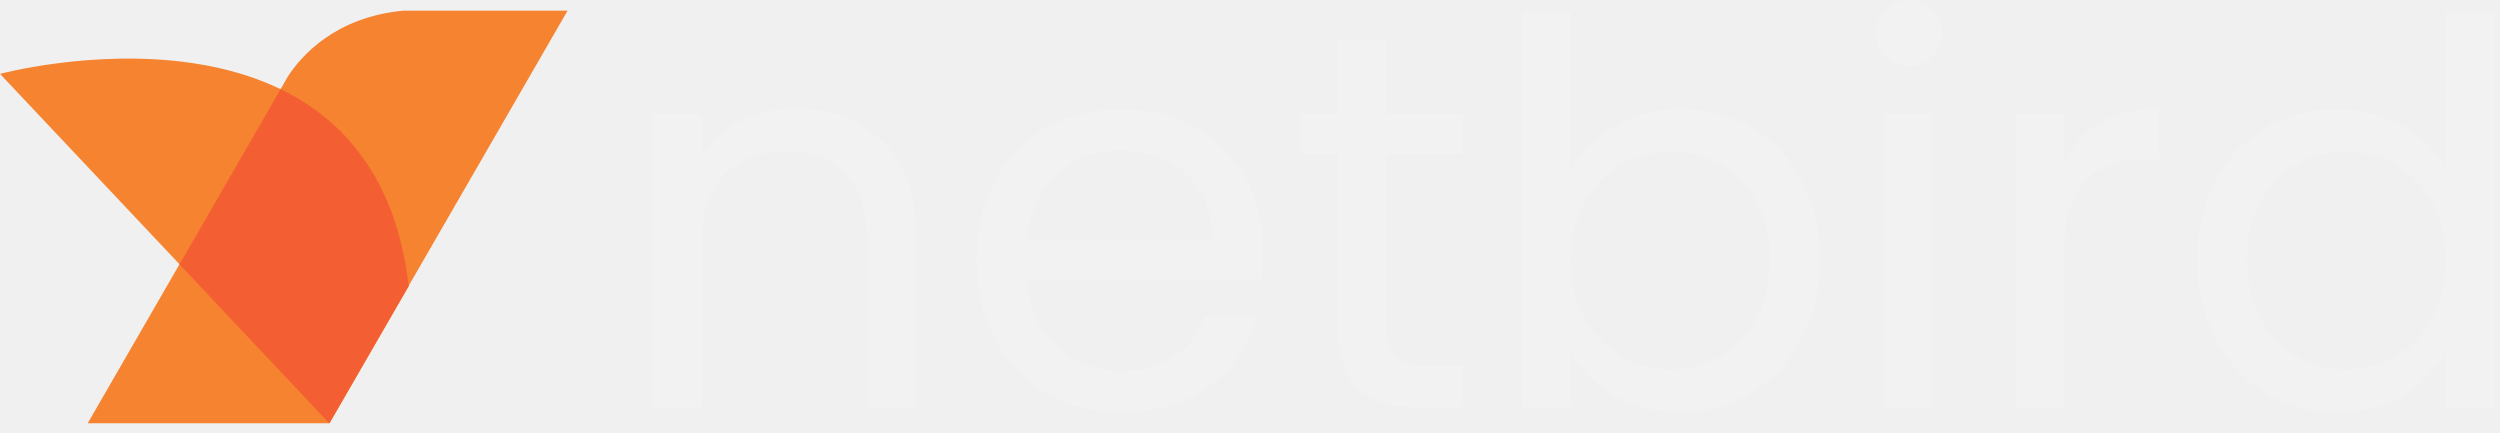
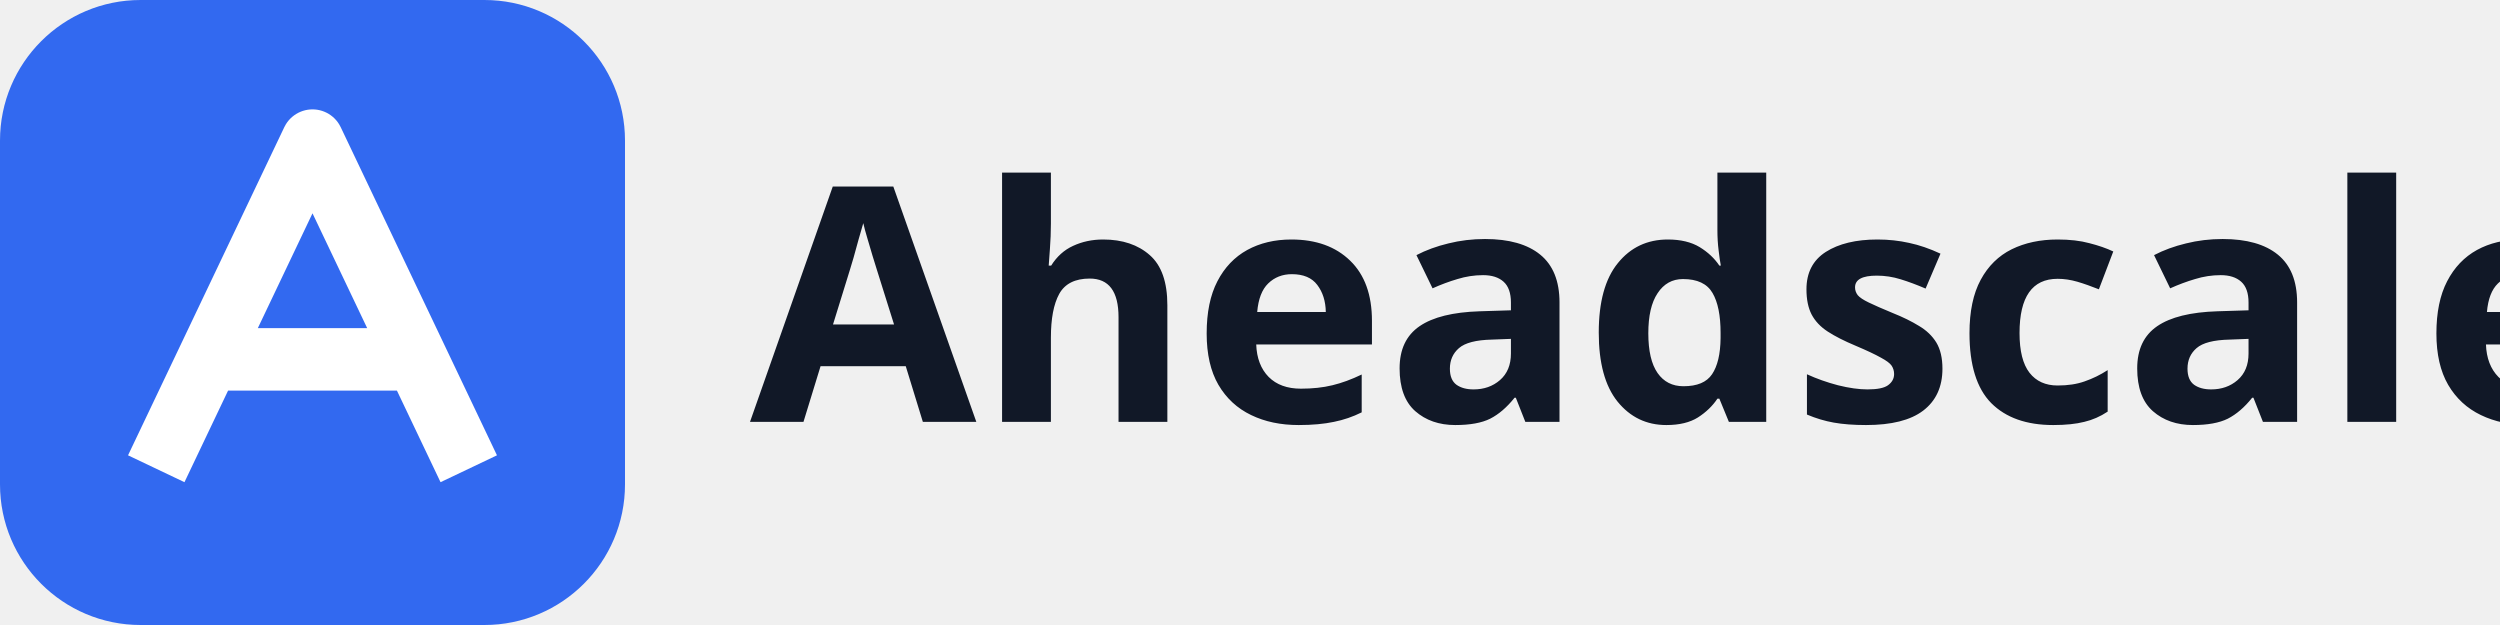
- <svg xmlns="http://www.w3.org/2000/svg" width="133" height="23" viewBox="0 0 133 23" fill="none">
-   <g clip-path="url(#clip0_0_3)">
-     <path d="M46.944 7.501C48.123 8.647 48.708 10.303 48.708 12.468V21.666H46.141V12.836C46.141 11.281 45.748 10.085 44.97 9.266C44.193 8.438 43.131 8.028 41.785 8.028C40.438 8.028 39.334 8.455 38.523 9.307C37.712 10.16 37.311 11.406 37.311 13.037V21.666H34.719V6.063H37.311V8.287C37.821 7.493 38.523 6.874 39.401 6.439C40.288 6.005 41.258 5.787 42.32 5.787C44.218 5.787 45.757 6.364 46.935 7.51L46.944 7.501Z" fill="#F2F2F2" />
-     <path d="M67.105 14.834H54.629C54.721 16.373 55.248 17.577 56.209 18.438C57.171 19.3 58.333 19.735 59.696 19.735C60.817 19.735 61.753 19.475 62.497 18.948C63.25 18.43 63.777 17.728 64.078 16.858H66.871C66.453 18.355 65.616 19.576 64.362 20.52C63.108 21.457 61.553 21.934 59.688 21.934C58.208 21.934 56.886 21.599 55.716 20.939C54.545 20.278 53.634 19.333 52.965 18.104C52.296 16.883 51.97 15.462 51.97 13.848C51.97 12.234 52.296 10.821 52.94 9.608C53.584 8.396 54.495 7.459 55.657 6.807C56.828 6.155 58.166 5.82 59.688 5.82C61.21 5.82 62.481 6.146 63.618 6.79C64.755 7.434 65.633 8.321 66.252 9.449C66.871 10.578 67.18 11.858 67.18 13.279C67.18 13.773 67.155 14.291 67.096 14.843L67.105 14.834ZM63.86 10.177C63.425 9.466 62.832 8.923 62.079 8.555C61.327 8.187 60.499 8.003 59.587 8.003C58.275 8.003 57.163 8.421 56.243 9.257C55.323 10.093 54.796 11.247 54.662 12.736H64.513C64.513 11.749 64.295 10.896 63.86 10.185V10.177Z" fill="#F2F2F2" />
-     <path d="M73.769 8.204V17.402C73.769 18.163 73.928 18.698 74.254 19.007C74.581 19.317 75.141 19.475 75.935 19.475H77.842V21.666H75.509C74.062 21.666 72.984 21.332 72.264 20.671C71.545 20.011 71.186 18.915 71.186 17.393V8.195H69.162V6.063H71.186V2.133H73.778V6.063H77.85V8.195H73.778L73.769 8.204Z" fill="#F2F2F2" />
-     <path d="M85.902 6.689C86.931 6.104 88.093 5.803 89.406 5.803C90.811 5.803 92.073 6.137 93.194 6.798C94.314 7.467 95.201 8.395 95.844 9.599C96.488 10.803 96.814 12.208 96.814 13.797C96.814 15.385 96.488 16.782 95.844 18.011C95.201 19.249 94.314 20.202 93.185 20.887C92.056 21.573 90.794 21.916 89.414 21.916C88.034 21.916 86.88 21.623 85.869 21.03C84.857 20.444 84.088 19.692 83.578 18.78V21.657H80.985V0.602H83.578V8.972C84.113 8.044 84.89 7.283 85.91 6.697L85.902 6.689ZM93.453 10.736C92.976 9.867 92.341 9.198 91.53 8.746C90.719 8.295 89.832 8.06 88.871 8.06C87.909 8.06 87.039 8.295 86.237 8.754C85.425 9.223 84.782 9.892 84.297 10.778C83.812 11.664 83.569 12.684 83.569 13.838C83.569 14.992 83.812 16.046 84.297 16.932C84.782 17.819 85.425 18.488 86.237 18.956C87.039 19.424 87.917 19.65 88.871 19.65C89.824 19.65 90.727 19.416 91.53 18.956C92.332 18.488 92.976 17.819 93.453 16.932C93.93 16.046 94.164 15.009 94.164 13.813C94.164 12.618 93.93 11.614 93.453 10.736Z" fill="#F2F2F2" />
-     <path d="M100.318 3.019C99.975 2.676 99.808 2.258 99.808 1.764C99.808 1.271 99.975 0.853 100.318 0.51C100.661 0.167 101.079 0 101.572 0C102.065 0 102.45 0.167 102.784 0.51C103.119 0.853 103.286 1.271 103.286 1.764C103.286 2.258 103.119 2.676 102.784 3.019C102.45 3.361 102.049 3.529 101.572 3.529C101.095 3.529 100.661 3.361 100.318 3.019ZM102.826 6.062V21.666H100.234V6.062H102.826Z" fill="#F2F2F2" />
-     <path d="M111.773 6.522C112.617 6.028 113.646 5.777 114.867 5.777V8.453H114.181C111.28 8.453 109.825 10.025 109.825 13.178V21.665H107.232V6.062H109.825V8.595C110.276 7.701 110.928 7.007 111.773 6.513V6.522Z" fill="#F2F2F2" />
-     <path d="M117.861 9.607C118.505 8.403 119.391 7.467 120.52 6.806C121.649 6.146 122.92 5.811 124.325 5.811C125.537 5.811 126.666 6.095 127.711 6.647C128.757 7.207 129.551 7.943 130.103 8.855V0.602H132.72V21.674H130.103V18.738C129.593 19.667 128.832 20.436 127.828 21.03C126.825 21.632 125.646 21.924 124.3 21.924C122.953 21.924 121.657 21.582 120.528 20.896C119.4 20.21 118.513 19.257 117.869 18.019C117.226 16.782 116.899 15.377 116.899 13.805C116.899 12.233 117.226 10.811 117.869 9.607H117.861ZM129.392 10.761C128.915 9.892 128.28 9.223 127.469 8.754C126.658 8.286 125.771 8.06 124.81 8.06C123.848 8.06 122.962 8.286 122.159 8.746C121.356 9.206 120.729 9.867 120.253 10.736C119.776 11.606 119.542 12.634 119.542 13.813C119.542 14.992 119.776 16.046 120.253 16.932C120.729 17.819 121.365 18.488 122.159 18.956C122.953 19.424 123.84 19.65 124.81 19.65C125.78 19.65 126.666 19.416 127.469 18.956C128.272 18.488 128.915 17.819 129.392 16.932C129.869 16.046 130.103 15.018 130.103 13.838C130.103 12.659 129.869 11.639 129.392 10.761Z" fill="#F2F2F2" />
-     <path d="M21.465 0.568C17.819 0.903 16.005 3.002 15.319 4.064L4.666 22.518H17.518L30.195 0.568H21.465Z" fill="#F68330" />
-     <path d="M17.526 22.519L0 3.93C0 3.93 19.818 -1.396 21.749 15.219L17.526 22.519Z" fill="#F68330" />
-     <path d="M14.925 4.751L9.549 14.066L17.518 22.52L21.741 15.203C21.072 9.492 18.287 6.373 14.925 4.742" fill="#F35E32" />
-   </g>
-   <defs>
-     <clipPath id="clip0_0_3">
-       <rect width="132.72" height="22.519" fill="white" />
-     </clipPath>
-   </defs>
+ <svg xmlns="http://www.w3.org/2000/svg" viewBox="0 0 160 40">
+   <rect width="40" height="40" rx="9" fill="#3269f0" />
+   <path d="M10 30L20 9L30 30M14 23H26" fill="none" stroke="white" stroke-width="4" stroke-linejoin="round" />
+   <text x="48" y="27" font-family="system-ui,sans-serif" font-size="21" font-weight="600" fill="#111827">Aheadscale</text>
</svg>
